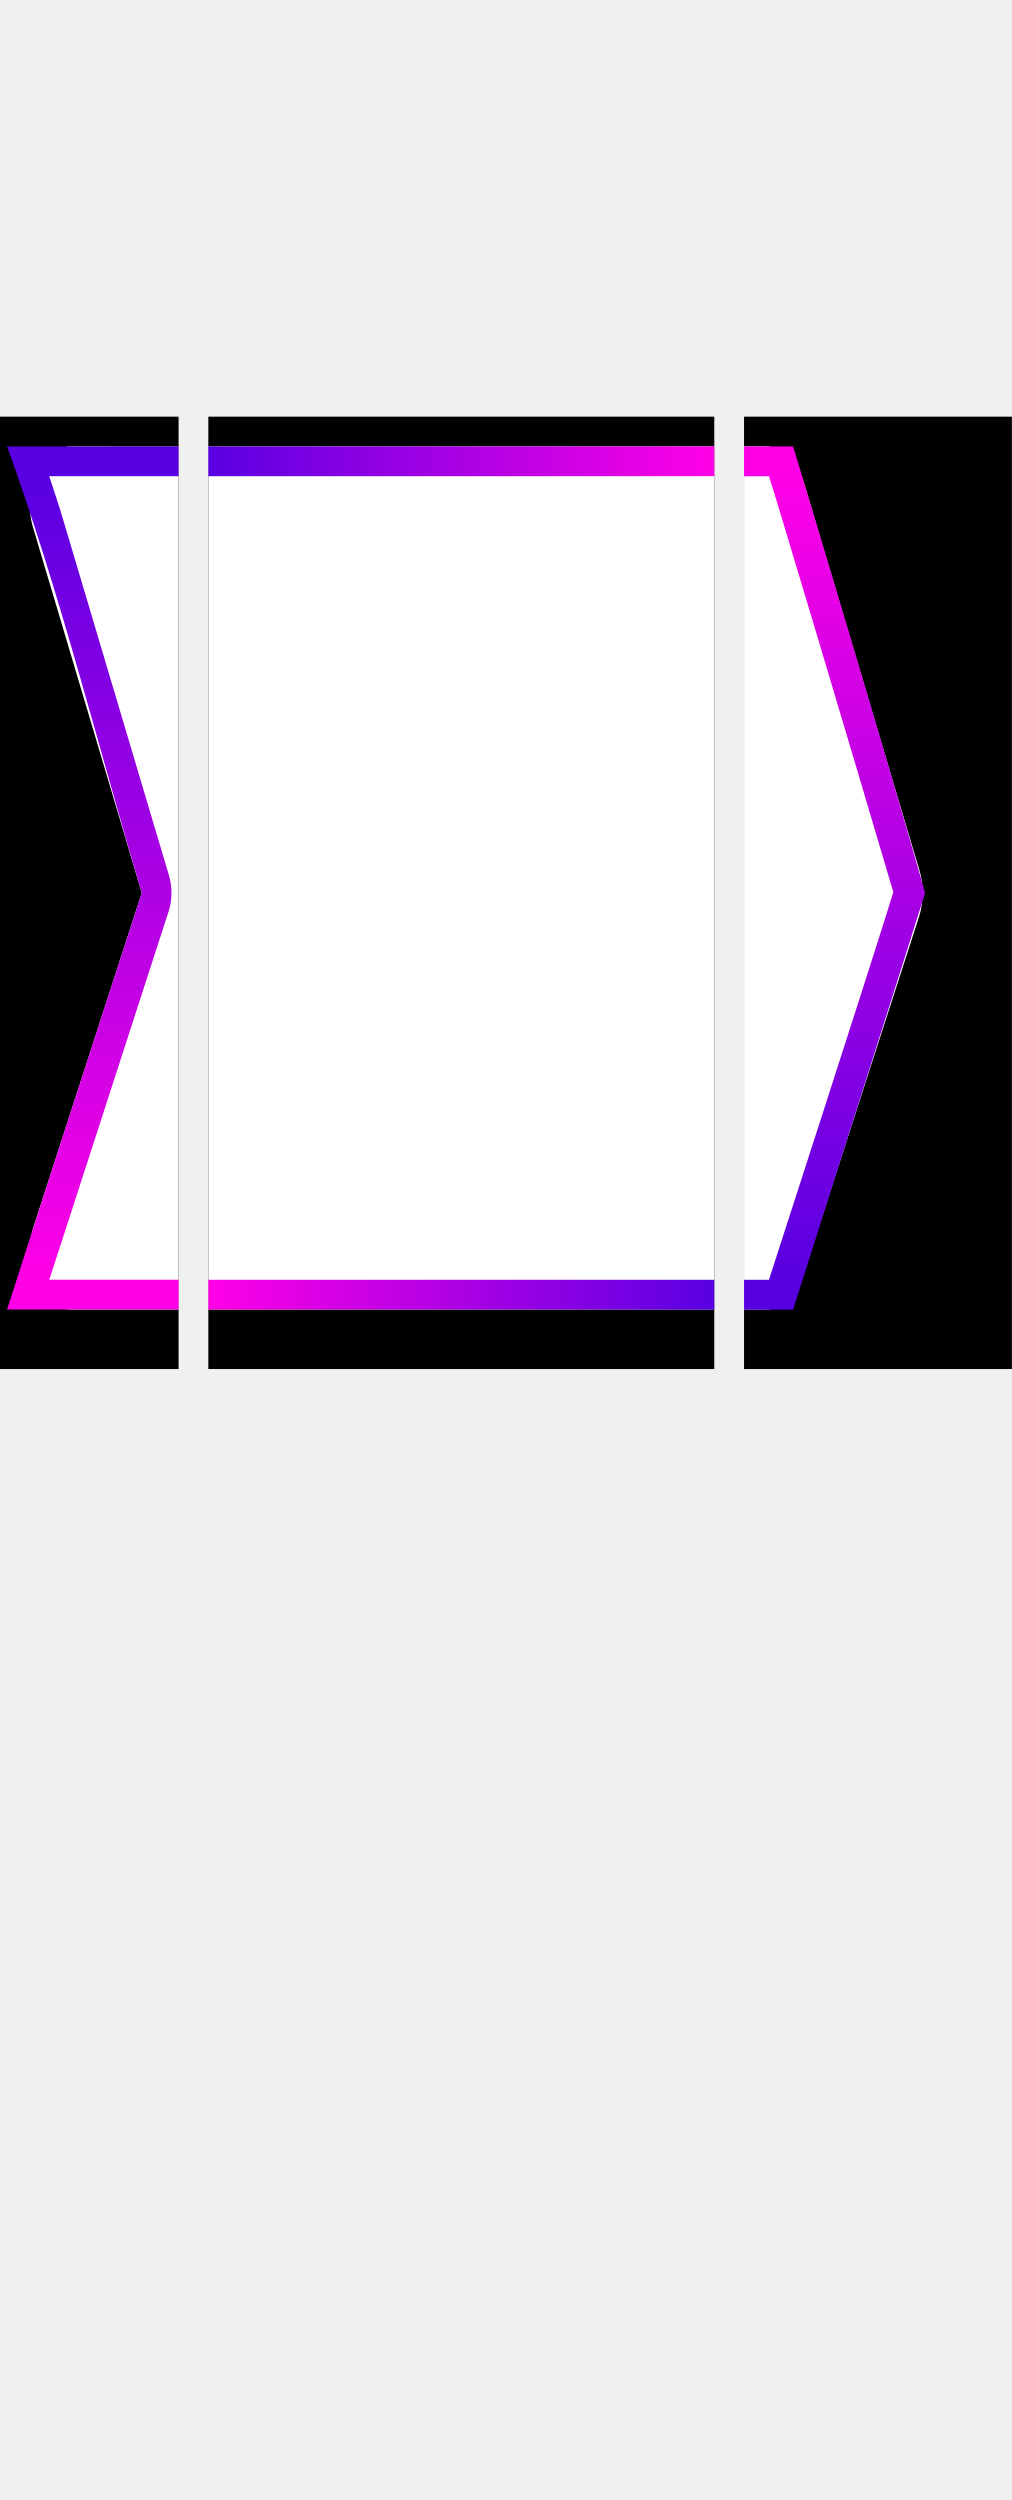
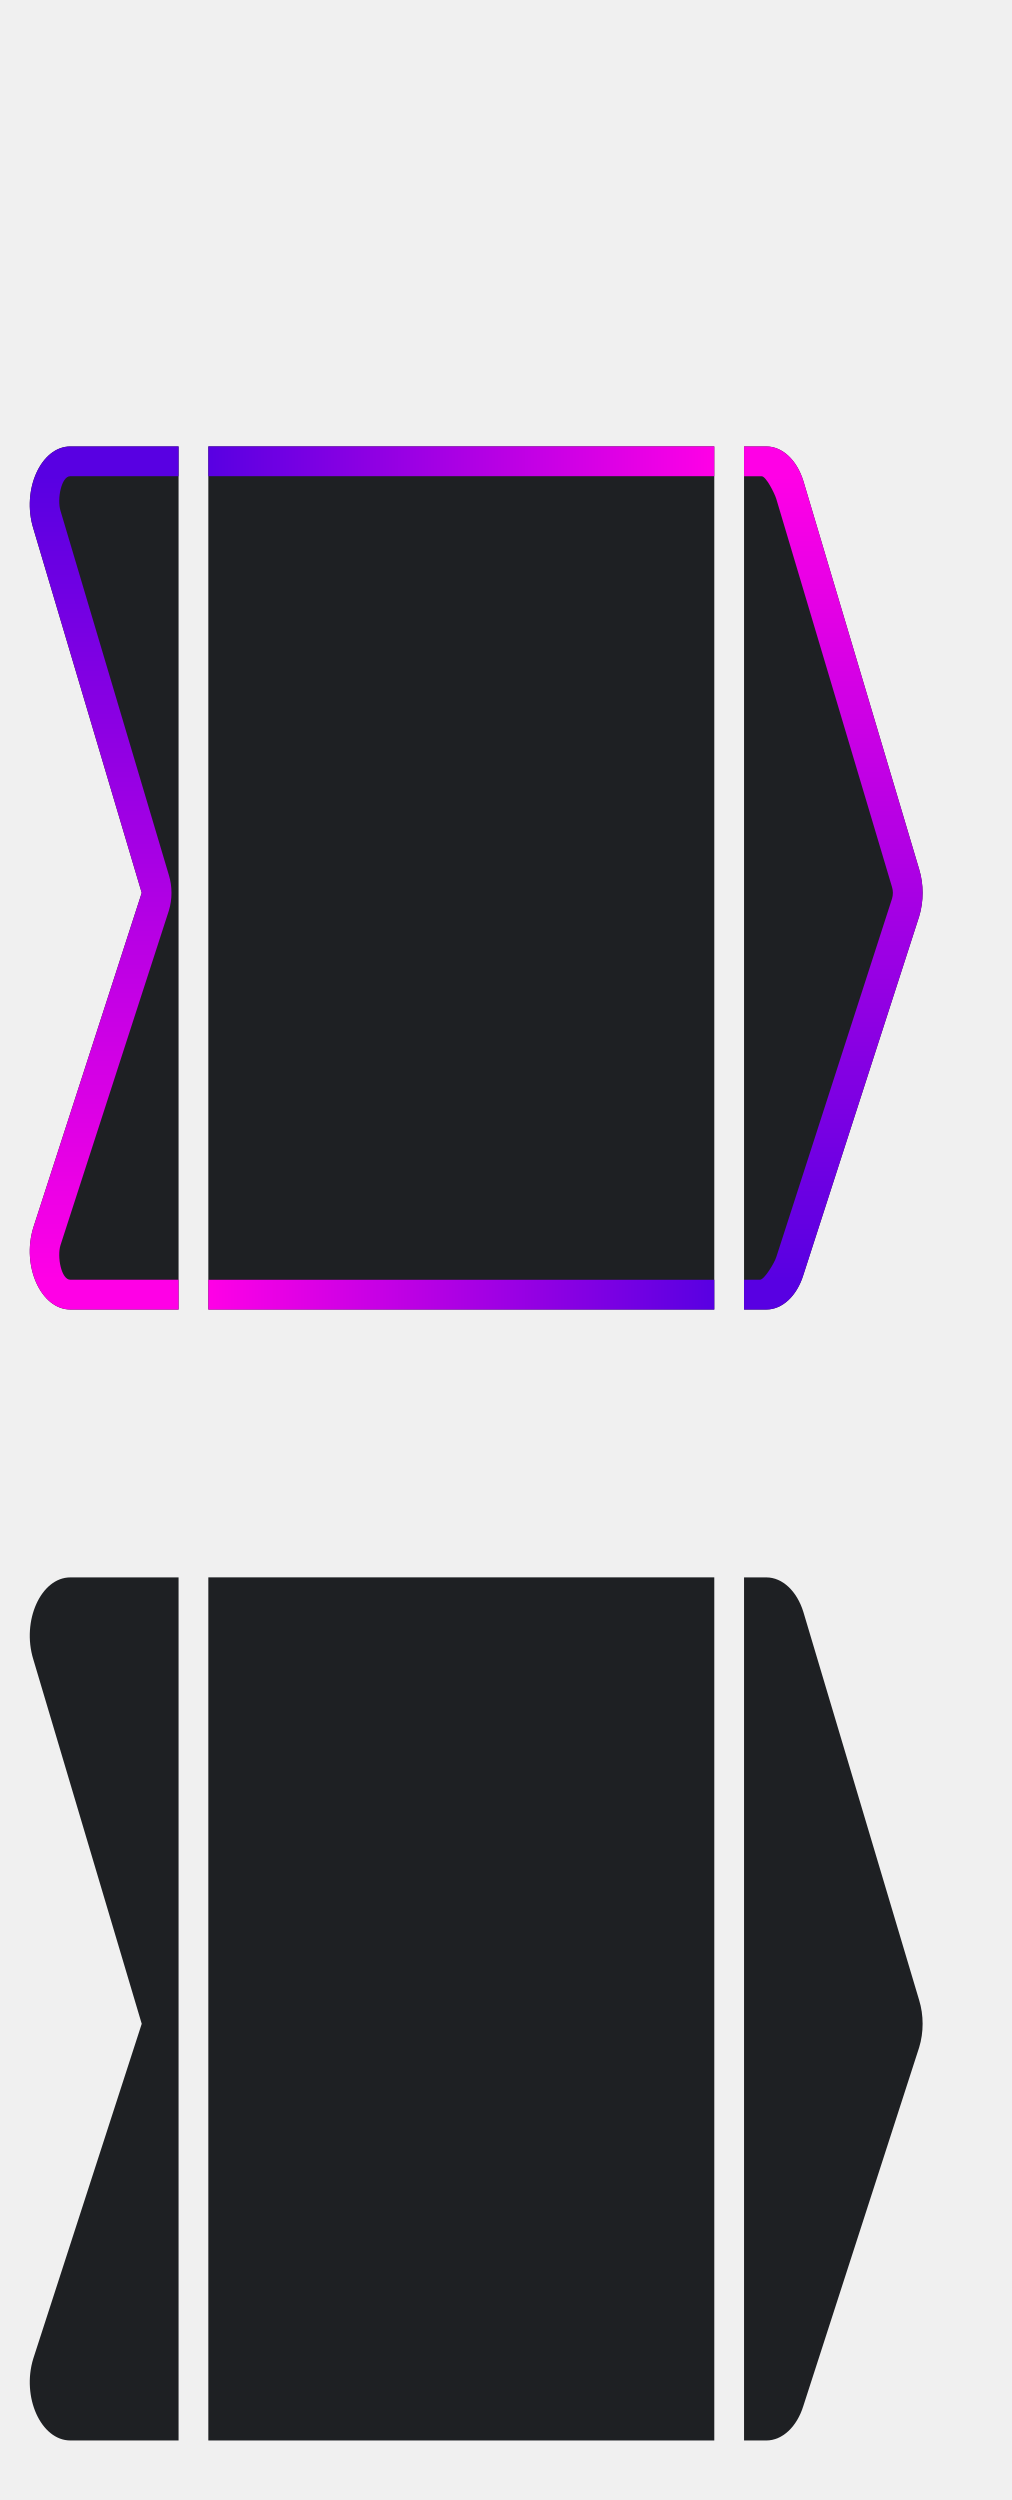
<svg xmlns="http://www.w3.org/2000/svg" xmlns:xlink="http://www.w3.org/1999/xlink" viewBox="0 0 34 84" version="1.1" id="svg6" width="34" height="84" xml:space="preserve">
  <defs id="defs3051">
    <style type="text/css" id="current-color-scheme">
      .ColorScheme-Text {
        color:#eff0f1;
      }
      
      .ColorScheme-Background {
        color:#0c0c0c;
      }</style>
    <linearGradient id="linearGradient925">
      <stop id="stop920" style="stop-color:#5800e2;stop-opacity:1" offset="0" />
      <stop id="stop922" style="stop-color:#ff00e6;stop-opacity:1" offset="1" />
    </linearGradient>
    <linearGradient xlink:href="#linearGradient991" gradientUnits="userSpaceOnUse" gradientTransform="translate(364.983,-121.3886)" y2="39.016" y1="39.016" x2="82" x1="26" id="linearGradient1016" />
    <linearGradient id="linearGradient991">
      <stop offset="0" style="stop-color:#a22f66;stop-opacity:1" id="stop987" />
      <stop offset="1" style="stop-color:#1b77a0;stop-opacity:1" id="stop989" />
    </linearGradient>
    <linearGradient xlink:href="#linearGradient925" gradientUnits="userSpaceOnUse" y2="363.36" y1="269.36" x2="407" x1="407" id="linearGradient908" />
    <linearGradient xlink:href="#linearGradient925" gradientUnits="userSpaceOnUse" y2="363.362" y1="363.362" x2="126.998" x1="32.998" id="linearGradient910" />
    <linearGradient xlink:href="#linearGradient925" gradientUnits="userSpaceOnUse" y2="363.36" y1="269.36" x2="218" x1="218" id="linearGradient914" />
    <linearGradient xlink:href="#linearGradient925" gradientUnits="userSpaceOnUse" y2="358.362" y1="358.362" x2="126.998" x1="32.998" id="linearGradient916" />
    <linearGradient xlink:href="#linearGradient925" gradientUnits="userSpaceOnUse" y2="432.36" y1="432.36" x2="363" x1="269" id="linearGradient920" />
    <linearGradient xlink:href="#linearGradient925" gradientUnits="userSpaceOnUse" y2="358.36" y1="358.36" x2="127" x1="33" id="linearGradient922" />
    <linearGradient xlink:href="#linearGradient925" gradientUnits="userSpaceOnUse" y2="227.36" y1="227.36" x2="370" x1="276" id="linearGradient932" />
    <linearGradient xlink:href="#linearGradient925" gradientUnits="userSpaceOnUse" y2="362.36" y1="362.36" x2="127" x1="33" id="linearGradient934" />
    <linearGradient xlink:href="#linearGradient925" gradientUnits="userSpaceOnUse" y2="226.36" y1="226.36" x2="370" x1="276" id="linearGradient936" />
    <linearGradient xlink:href="#linearGradient925" id="linearGradient1037" x1="48" y1="19.938" x2="48" y2="1.375" gradientUnits="userSpaceOnUse" />
    <linearGradient xlink:href="#linearGradient925" id="linearGradient1049" x1="31" y1="-26.969" x2="48" y2="-26.969" gradientUnits="userSpaceOnUse" />
    <linearGradient xlink:href="#linearGradient925" id="linearGradient1057" x1="48" y1="-7.375" x2="31" y2="-7.375" gradientUnits="userSpaceOnUse" />
    <linearGradient xlink:href="#linearGradient925" id="linearGradient1065" x1="45" y1="1.375" x2="45" y2="19.938" gradientUnits="userSpaceOnUse" />
  </defs>
+   <g id="right" transform="matrix(1,0,0,1.454545,-23,52)">
+     <rect y="0" x="48" height="22" width="9" id="rect861" style="opacity:1;fill:none;fill-opacity:1;stroke:none;stroke-width:2;stroke-linecap:square;stroke-linejoin:round;stroke-miterlimit:4;stroke-dasharray:none;stroke-dashoffset:0;stroke-opacity:1" />
+     <path id="rect820" d="M 48,0.688 V 20.625 h 0.75 c 0.538,-1.55e-4 1.026,-0.314 1.244,-0.801 l 3.889,-8.277 c 0.156,-0.348 0.156,-0.746 0,-1.094 L 49.994,1.488 C 49.776,1.002 49.288,0.688 48.75,0.688 Z" style="color:#eff0f1;opacity:1;fill:#1e2023;fill-opacity:1;stroke:none" class="ColorScheme-Text" />
+   </g>
+   <g id="center" transform="matrix(1,0,0,1.454545,-24,92.72727)">
+     <rect y="-28" x="31" height="22" width="17" id="rect868" style="opacity:1;fill:none;fill-opacity:1;stroke:none;stroke-width:2;stroke-linecap:square;stroke-linejoin:round;stroke-miterlimit:4;stroke-dasharray:none;stroke-dashoffset:0;stroke-opacity:1" />
+     <path id="path835" d="M 31,-27.313 V -7.375 H 48 V -27.313 Z" style="color:#eff0f1;opacity:1;fill:#1e2023;fill-opacity:1;stroke:none;stroke-width:0.998" class="ColorScheme-Text" />
+   </g>
+   <g id="left" transform="matrix(1,0,0,1.454545,-39,52)">
+     <rect y="0" x="39" height="22" width="6" id="rect875" style="opacity:1;fill:none;fill-opacity:1;stroke:none;stroke-width:2;stroke-linecap:square;stroke-linejoin:round;stroke-miterlimit:4;stroke-dasharray:none;stroke-dashoffset:0;stroke-opacity:1" />
+     <path id="path839" d="m 41.363,0.688 c -0.985,1.29e-4 -1.644,1.002 -1.244,1.893 L 43.762,11 40.119,18.732 c -0.4,0.89 0.259,1.892 1.244,1.893 H 45 V 0.688 Z" style="color:#eff0f1;opacity:1;fill:#1e2023;fill-opacity:1;stroke:none" class="ColorScheme-Text" />
+   </g>
  <g transform="matrix(1,0,0,1.454545,-23,14)" id="focus-right">
-     <rect id="rect919" width="9" height="22" x="48" y="0" />
-     <path d="M 48,0.688 V 20.625 h 0.75 c 0.538,-1.55e-4 1.026,-0.314 1.244,-0.801 l 3.889,-8.277 c 0.156,-0.348 0.156,-0.746 0,-1.094 L 49.994,1.488 C 49.776,1.002 49.288,0.688 48.75,0.688 Z" id="path921" style="fill:#ffffff" />
-     <path style="color:#eff0f1;fill:url(#linearGradient1037);fill-opacity:1;stroke:none" d="m 48,0.688 v 0.688 h 0.836 c 0.033,0.021 2.806,6.402 4.18,9.609 -0.756,1.685 -4.18,8.954 -4.18,8.954 H 48 v 0.688 h 1.649 c 0,0 4.397,-9.524 4.434,-9.625 C 52.671,7.55 49.649,0.688 49.649,0.688 Z" id="path923" />
+     <rect style="opacity:1;fill:none;fill-opacity:1;stroke:none;stroke-width:2;stroke-linecap:square;stroke-linejoin:round;stroke-miterlimit:4;stroke-dasharray:none;stroke-dashoffset:0;stroke-opacity:1" id="rect919" width="9" height="22" x="48" y="0" />
+     <path class="ColorScheme-Text" style="color:#eff0f1;opacity:1;fill:#1e2023;fill-opacity:1;stroke:none" d="M 48,0.688 V 20.625 h 0.75 c 0.538,-1.55e-4 1.026,-0.314 1.244,-0.801 l 3.889,-8.277 c 0.156,-0.348 0.156,-0.746 0,-1.094 L 49.994,1.488 C 49.776,1.002 49.288,0.688 48.75,0.688 Z" id="path921" />
+     <path class="ColorScheme-Text" style="color:#eff0f1;fill:url(#linearGradient1037);fill-opacity:1;stroke:none" d="m 48,0.688 v 0.688 h 0.59 c 0.15,4.31e-5 0.436,0.396 0.492,0.521 l 3.889,8.967 c 0.04,0.089 0.04,0.185 0,0.273 l -3.889,8.279 c -0.056,0.125 -0.398,0.521 -0.547,0.521 H 48 v 0.688 h 0.75 c 0.538,-1.55e-4 1.026,-0.314 1.244,-0.801 l 3.889,-8.277 c 0.156,-0.348 0.156,-0.746 0,-1.094 L 49.994,1.488 C 49.776,1.002 49.288,0.688 48.75,0.688 Z" id="path923" />
  </g>
  <g transform="matrix(1,0,0,1.454545,-24,54.72727)" id="focus-center">
-     <rect id="rect927" width="17" height="22" x="31" y="-28" />
-     <path d="M 31,-27.313 V -7.375 H 48 V -27.313 Z" id="path929" style="fill:#ffffff" />
-     <path d="M 31,-27.313 V -26.625 h 17 v -0.688 z" id="path1041" style="fill:url(#linearGradient1049);fill-opacity:1;stroke:none" />
-     <path d="m 31,-8.062 v 0.688 h 17 v -0.688 z" id="path931" style="fill:url(#linearGradient1057);fill-opacity:1;stroke:none" />
-     <rect style="fill:none;fill-opacity:1;stroke:none;stroke-width:2;stroke-linecap:square;stroke-linejoin:round;stroke-miterlimit:4;stroke-dasharray:none;stroke-dashoffset:0;stroke-opacity:1" id="rect927-3" width="17" height="22" x="33" y="-3.25" />
+     <rect style="opacity:1;fill:none;fill-opacity:1;stroke:none;stroke-width:2;stroke-linecap:square;stroke-linejoin:round;stroke-miterlimit:4;stroke-dasharray:none;stroke-dashoffset:0;stroke-opacity:1" id="rect927" width="17" height="22" x="31" y="-28" />
+     <path class="ColorScheme-Text" style="color:#eff0f1;opacity:1;fill:#1e2023;fill-opacity:1;stroke:none;stroke-width:0.998" d="M 31,-27.313 V -7.375 H 48 V -27.313 Z" id="path929" />
+     <path style="fill:url(#linearGradient1049);fill-opacity:1;stroke:none" d="M 31,-27.313 V -26.625 h 17 v -0.688 z" id="path1041" />
+     <path style="fill:url(#linearGradient1057);fill-opacity:1;stroke:none" d="m 31,-8.062 v 0.688 h 17 v -0.688 z" id="path931" />
  </g>
  <g transform="matrix(1,0,0,1.454545,-39,14)" id="focus-left">
-     <rect id="rect935" width="6" height="22" x="39" y="0" />
-     <path d="m 41.363,0.688 c -0.985,1.29e-4 -1.644,1.002 -1.244,1.893 L 43.762,11 40.119,18.732 c -0.4,0.89 0.259,1.892 1.244,1.893 H 45 V 0.688 Z" id="path937" style="fill:#ffffff" />
-     <path d="M 41.363,0.688 H 39.238 C 41.021,4.07 42.27,7.553 43.762,11 42.251,14.208 40.733,17.414 39.238,20.625 H 41.363 45 v -0.688 H 41.363 40.654 l 0.377,-0.795 3.643,-7.732 c 0.117,-0.261 0.117,-0.559 0,-0.82 L 41.031,2.17 40.654,1.375 H 41.363 45 v -0.688 z" id="path939" style="color:#eff0f1;fill:url(#linearGradient1065);fill-opacity:1;stroke:none" />
+     <rect style="opacity:1;fill:none;fill-opacity:1;stroke:none;stroke-width:2;stroke-linecap:square;stroke-linejoin:round;stroke-miterlimit:4;stroke-dasharray:none;stroke-dashoffset:0;stroke-opacity:1" id="rect935" width="6" height="22" x="39" y="0" />
+     <path class="ColorScheme-Text" style="color:#eff0f1;opacity:1;fill:#1e2023;fill-opacity:1;stroke:none" d="m 41.363,0.688 c -0.985,1.29e-4 -1.644,1.002 -1.244,1.893 L 43.762,11 40.119,18.732 c -0.4,0.89 0.259,1.892 1.244,1.893 H 45 V 0.688 Z" id="path937" />
+     <path class="ColorScheme-Text" style="color:#eff0f1;fill:url(#linearGradient1065);fill-opacity:1;stroke:none" d="m 41.363,0.688 c -0.985,1.29e-4 -1.644,1.002 -1.244,1.893 L 43.762,11 40.119,18.732 c -0.4,0.89 0.259,1.892 1.244,1.893 H 45 v -0.688 h -3.637 c -0.306,-4e-5 -0.449,-0.535 -0.332,-0.795 l 3.643,-7.732 c 0.117,-0.261 0.117,-0.559 0,-0.82 L 41.031,2.17 c -0.117,-0.26 0.026,-0.795 0.332,-0.795 H 45 v -0.688 z" id="path939" />
  </g>
</svg>
